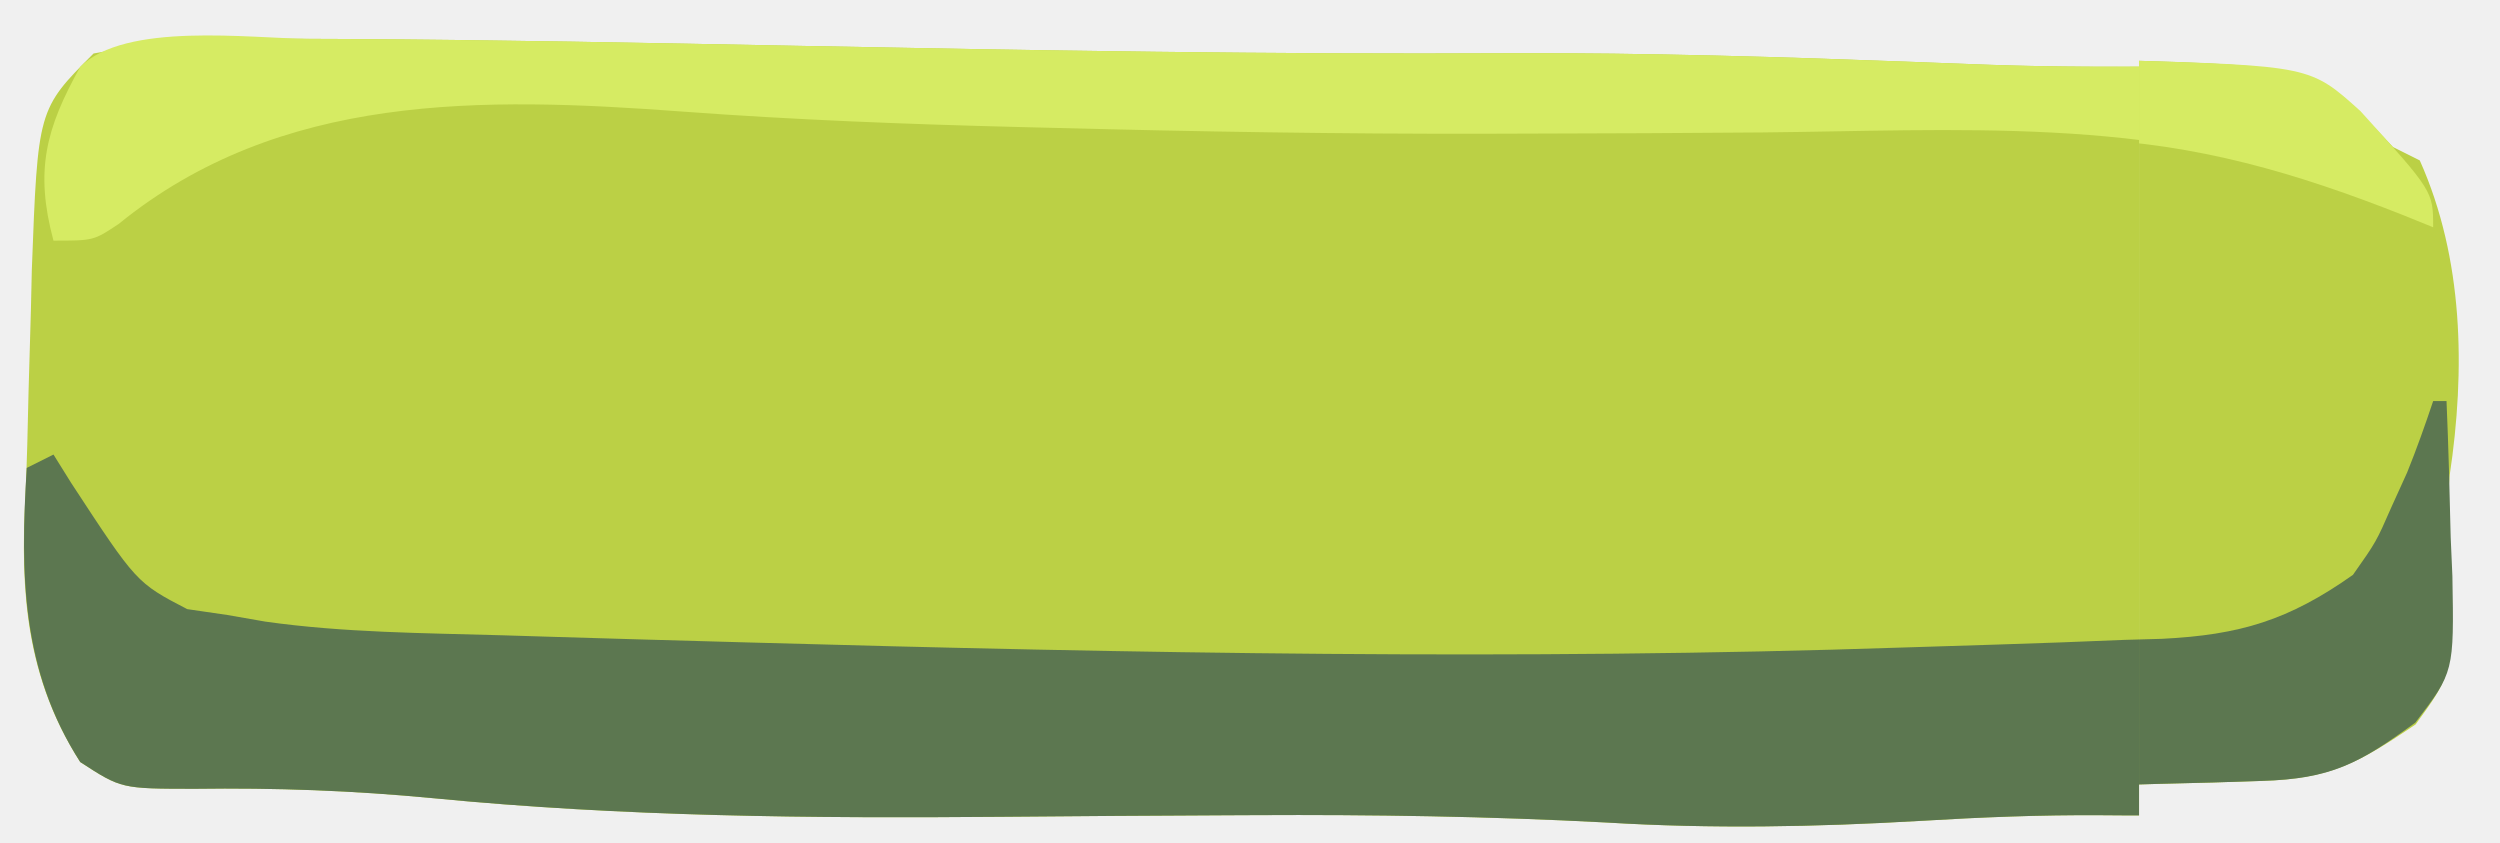
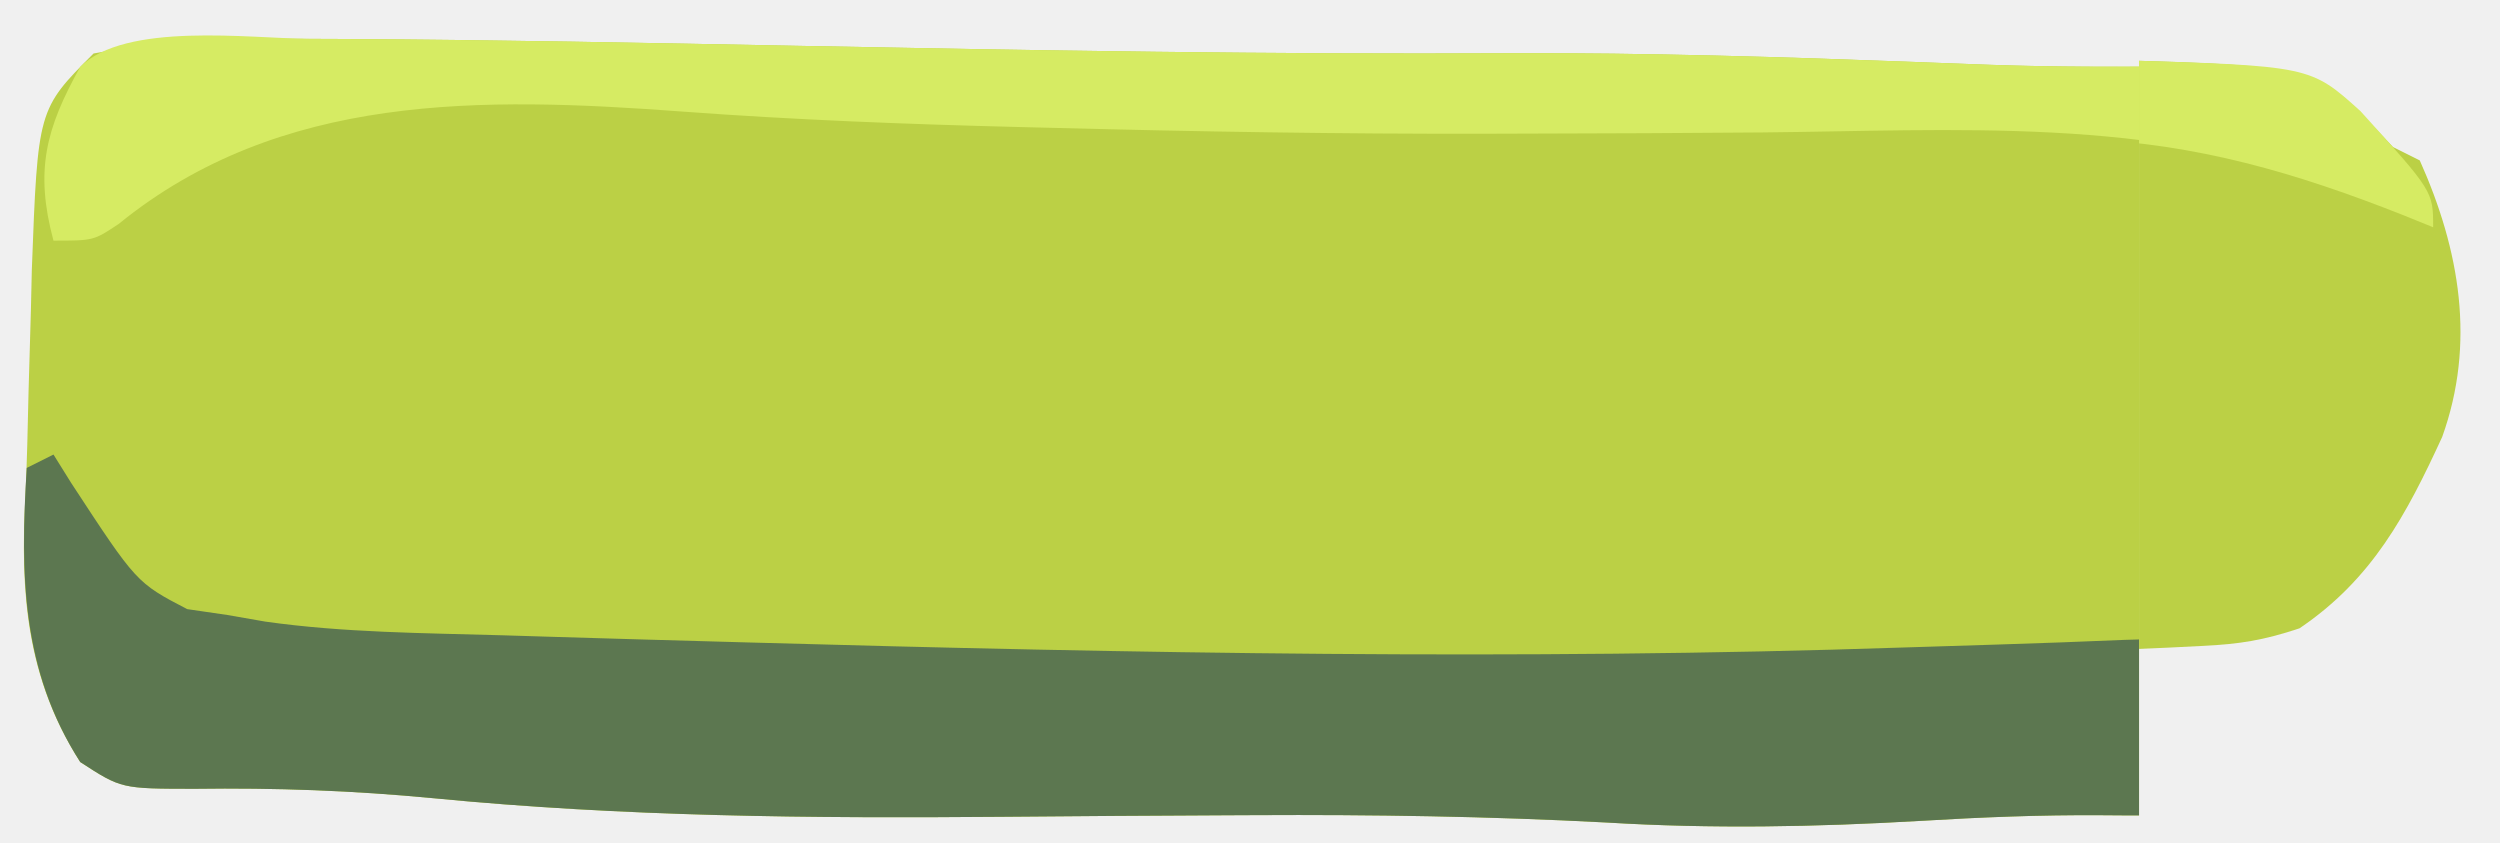
<svg xmlns="http://www.w3.org/2000/svg" width="187" height="63" viewBox="0 0 187 63">
  <defs>
    <clipPath id="retained">
      <rect width="160" height="63" />
    </clipPath>
    <clipPath id="source-cap">
      <rect x="160" width="27" height="63" />
    </clipPath>
+     <clipPath id="shadow-cap-boundary">
+       <g transform="translate(0,13)">
+         <path d="M0 0 C1.816 0.012 3.633 0.023 5.449 0.033 C16.044 0.11 26.617 0.4 37.2 0.894 C48.528 1.371 59.852 1.287 71.188 1.25 C85.549 1.207 99.894 1.249 114.25 1.688 C114.941 1.707 115.633 1.727 116.345 1.747 C131.302 2.186 131.302 2.186 137.062 8.25 C137.392 8.415 137.392 8.415 139.062 9.25 C142.072 15.977 143.251 22.945 140.738 29.934 C138.053 35.768 135.497 40.578 130.062 44.25 C127.395 45.139 125.598 45.429 122.841 45.563 C122.409 45.585 122.409 45.585 120.225 45.694 C119.278 45.735 118.331 45.777 117.355 45.82 C116.854 45.843 116.854 45.843 114.314 45.959 C110.96 46.107 107.605 46.243 104.25 46.375 C103.671 46.398 103.671 46.398 100.743 46.515 C81.016 47.269 61.356 47.3 41.625 46.938 C40.364 46.914 39.103 46.891 37.803 46.867 C30.474 46.726 23.146 46.552 15.818 46.351 C13.219 46.281 10.621 46.215 8.022 46.153 C3.961 46.056 -0.1 45.945 -4.16 45.832 C-5.393 45.804 -6.626 45.776 -7.896 45.747 C-28.267 45.133 -28.267 45.133 -34.309 38.816 C-38.1 34.165 -38.793 30.131 -38.938 24.25 C-38.999 23.203 -39.061 22.157 -39.125 21.078 C-39.366 14.772 -39.366 14.772 -38.938 12.25 C-36.98 11.09 -36.98 11.09 -34.938 10.25 C-34.608 9.26 -34.278 8.27 -33.938 7.25 C-25.188 -1.782 -11.507 -0.146 0 0 Z " fill="#FFFFFF" transform="translate(41.9375,2.75)" />
+       </g>
+     </clipPath>
  </defs>
  <g clip-path="url(#retained)">
    <path d="M0 0 C0.903 0.004 1.806 0.007 2.736 0.011 C13.991 0.075 25.245 0.303 36.498 0.521 C54.3 0.865 72.094 1.177 89.9 1.074 C100.041 1.038 110.163 1.352 120.296 1.738 C121.511 1.784 122.726 1.83 123.941 1.875 C124.526 1.897 125.11 1.919 125.712 1.941 C130.572 2.111 135.423 2.103 140.285 2.08 C143.222 2.096 146.107 2.29 149.027 2.594 C154.059 3.112 158.681 3.094 163.84 3.094 C163.84 9.364 163.84 15.634 163.84 22.094 C162.52 22.094 161.2 22.094 159.84 22.094 C160.005 22.655 160.171 23.215 160.341 23.793 C161.253 27.999 160.782 32.256 160.59 36.531 C160.576 37.002 160.576 37.002 160.508 39.385 C160.286 44.462 160.035 48.048 156.84 52.094 C159.15 52.094 161.46 52.094 163.84 52.094 C163.84 53.744 163.84 55.394 163.84 57.094 C153.881 57.672 143.957 58.185 133.979 58.072 C129.47 58.041 125 58.225 120.499 58.494 C112.606 58.954 104.885 59.098 96.992 58.617 C88.21 58.153 79.455 58.021 70.664 58.066 C70.357 58.068 70.357 58.068 68.804 58.075 C63.111 58.101 57.418 58.139 51.725 58.19 C37.495 58.312 23.454 58.18 9.273 56.802 C3.291 56.226 -2.584 56.013 -8.594 56.095 C-14.086 56.092 -14.086 56.092 -17.16 54.094 C-21.187 47.813 -21.661 41.432 -21.259 34.169 C-21.137 31.6 -21.084 29.032 -21.027 26.461 C-20.969 24.401 -20.909 22.341 -20.848 20.281 C-20.826 19.29 -20.803 18.299 -20.78 17.279 C-20.329 5.263 -20.329 5.263 -16.16 1.094 C-10.745 0.086 -5.496 -0.043 0 0 Z " fill="#BBD045" transform="translate(23.16016,2.90625)" />
    <path d="M0 0 C0.66 0 1.32 0 2 0 C1.919 3.23 1.806 6.458 1.688 9.688 C1.676 10.143 1.676 10.143 1.619 12.451 C1.417 17.495 1.16 20.976 -2 25 C0.31 25 2.62 25 5 25 C5 26.65 5 28.3 5 30 C-4.959 30.578 -14.883 31.091 -24.861 30.978 C-29.37 30.948 -33.84 31.132 -38.341 31.401 C-46.234 31.86 -53.955 32.005 -61.848 31.523 C-70.629 31.059 -79.385 30.927 -88.176 30.973 C-88.483 30.974 -88.483 30.974 -90.036 30.981 C-95.729 31.007 -101.422 31.045 -107.115 31.096 C-121.345 31.218 -135.386 31.086 -149.567 29.708 C-155.549 29.133 -161.423 28.919 -167.434 29.002 C-172.926 28.998 -172.926 28.998 -176 27 C-180.411 20.119 -180.491 12.931 -180 5 C-179.34 4.67 -178.68 4.34 -178 4 C-177.564 4.699 -177.129 5.397 -176.68 6.117 C-171.791 13.588 -171.791 13.588 -168 15.562 C-167.01 15.707 -166.02 15.851 -165 16 C-164.532 16.082 -164.532 16.082 -162.162 16.495 C-156.286 17.328 -150.334 17.348 -144.41 17.52 C-143.072 17.561 -141.734 17.602 -140.395 17.643 C-136.264 17.77 -132.132 17.886 -128 18 C-127.369 18.018 -126.738 18.035 -126.087 18.054 C-97.241 18.859 -68.388 19.405 -39.54 18.43 C-37.239 18.352 -34.938 18.28 -32.636 18.214 C-29.456 18.118 -26.277 17.996 -23.098 17.863 C-22.171 17.837 -21.245 17.811 -20.291 17.784 C-14.722 17.507 -10.416 16.562 -6 13 C-4.258 10.527 -4.258 10.527 -3.125 7.938 C-2.736 7.08 -2.346 6.223 -1.945 5.34 C-1.236 3.583 -0.599 1.797 0 0 Z " fill="#5C7750" transform="translate(182,30)" />
    <path d="M0 0 C0.903 0.004 1.806 0.007 2.736 0.011 C13.991 0.075 25.245 0.303 36.498 0.521 C54.3 0.865 72.094 1.177 89.9 1.074 C100.041 1.038 110.163 1.352 120.296 1.738 C121.511 1.784 122.726 1.83 123.941 1.875 C124.526 1.897 125.111 1.919 125.713 1.942 C129.584 2.079 133.444 2.096 137.316 2.062 C141.553 2.043 145.432 2.302 149.59 3.094 C150.595 3.279 151.601 3.465 152.637 3.656 C153.364 3.801 154.091 3.945 154.84 4.094 C154.51 5.414 154.18 6.734 153.84 8.094 C154.83 7.764 155.82 7.434 156.84 7.094 C156.84 8.084 156.84 9.074 156.84 10.094 C157.83 10.424 158.82 10.754 159.84 11.094 C159.51 11.424 159.18 11.754 158.84 12.094 C159.17 12.424 159.17 12.424 160.84 14.094 C157.434 13.515 154.644 12.623 151.527 11.156 C138.146 5.784 122.833 6.865 108.691 7 C102.945 7.053 97.199 7.07 91.453 7.086 C90.302 7.09 89.15 7.093 87.964 7.097 C77.147 7.12 66.34 6.94 55.527 6.656 C54.725 6.636 53.923 6.617 53.097 6.596 C44.669 6.384 36.263 6.061 27.854 5.437 C12.898 4.332 -2.2 4.018 -14.293 13.852 C-16.16 15.094 -16.16 15.094 -19.16 15.094 C-20.573 9.83 -19.725 6.702 -17.16 2.094 C-13.78 -1.286 -4.484 -0.035 0 0 Z " fill="#D6EB63" transform="translate(23.16016,2.90625)" />
  </g>
  <g clip-path="url(#source-cap)">
-     <path d="M0 0 C1.816 0.012 3.633 0.023 5.449 0.033 C16.044 0.11 26.617 0.4 37.2 0.894 C48.528 1.371 59.852 1.287 71.188 1.25 C85.549 1.207 99.894 1.249 114.25 1.688 C114.941 1.707 115.633 1.727 116.345 1.747 C131.302 2.186 131.302 2.186 137.062 8.25 C137.392 8.415 137.392 8.415 139.062 9.25 C142.348 16.594 142.475 24.951 141.301 32.789 C141.001 35.886 141.183 38.892 141.312 42 C141.374 47.821 141.374 47.821 138.75 51.438 C134.495 54.307 132.394 55.509 127.255 55.661 C126.649 55.681 126.649 55.681 123.584 55.781 C122.24 55.816 120.895 55.849 119.551 55.883 C118.137 55.924 116.724 55.966 115.31 56.009 C111.468 56.122 107.626 56.22 103.783 56.315 C101.376 56.375 98.97 56.438 96.563 56.502 C72.421 57.14 48.284 57.439 24.134 57.438 C22.594 57.438 21.053 57.438 19.513 57.439 C9.362 57.445 -0.787 57.398 -10.938 57.25 C-12.03 57.236 -13.122 57.221 -14.247 57.207 C-17.119 57.159 -19.988 57.081 -22.859 56.988 C-23.671 56.975 -24.483 56.962 -25.32 56.948 C-27.519 56.853 -27.519 56.853 -30.938 56.25 C-32.067 54.391 -32.067 54.391 -32.938 52.25 C-33.446 52.047 -33.446 52.047 -36.017 51.02 C-36.981 50.436 -37.945 49.852 -38.938 49.25 C-39.548 46.214 -39.735 43.971 -39.664 40.934 C-39.665 40.121 -39.666 39.309 -39.667 38.472 C-39.662 36.757 -39.643 35.041 -39.61 33.325 C-39.563 30.693 -39.569 28.064 -39.582 25.432 C-39.571 23.766 -39.557 22.1 -39.539 20.434 C-39.541 19.644 -39.543 18.854 -39.545 18.041 C-39.487 15.826 -39.487 15.826 -38.938 12.25 C-36.962 10.926 -36.962 10.926 -34.938 10.25 C-34.608 9.26 -34.278 8.27 -33.938 7.25 C-25.188 -1.782 -11.507 -0.146 0 0 Z " fill="#BBD045" transform="translate(41.9375,2.75)" />
-     <path d="M0 0 C0.33 0 0.66 0 1 0 C1.146 3.395 1.234 6.79 1.312 10.188 C1.333 10.667 1.333 10.667 1.439 13.096 C1.563 20.263 1.563 20.263 -1.332 24.051 C-5.525 27.114 -7.63 28.258 -12.807 28.411 C-13.413 28.431 -13.413 28.431 -16.479 28.531 C-17.823 28.566 -19.167 28.599 -20.512 28.633 C-21.925 28.674 -23.339 28.716 -24.752 28.759 C-28.594 28.872 -32.437 28.97 -36.28 29.065 C-38.686 29.125 -41.093 29.188 -43.499 29.252 C-67.641 29.89 -91.778 30.189 -115.928 30.188 C-117.469 30.188 -119.009 30.188 -120.55 30.189 C-130.701 30.195 -140.849 30.148 -151 30 C-152.092 29.986 -153.184 29.971 -154.309 29.957 C-157.182 29.909 -160.051 29.831 -162.922 29.738 C-163.328 29.732 -163.328 29.732 -165.383 29.698 C-167.581 29.603 -167.581 29.603 -171 29 C-172.311 27.029 -172.311 27.029 -173 25 C-174.024 24.602 -175.047 24.203 -176.102 23.793 C-179 22 -179 22 -179.487 20.174 C-179.592 17.861 -179.523 15.623 -179.375 13.312 C-179.348 12.515 -179.321 11.718 -179.293 10.896 C-179.222 8.93 -179.115 6.965 -179 5 C-174.18 9.727 -174.18 9.727 -172.562 12.188 C-169.07 16.239 -163.072 16.496 -158 17 C-153.472 17.253 -148.943 17.388 -144.41 17.52 C-143.072 17.561 -141.734 17.602 -140.396 17.644 C-136.264 17.77 -132.132 17.886 -128 18 C-126.756 18.035 -125.513 18.07 -124.231 18.105 C-94.824 18.907 -65.469 19.303 -36.062 18.312 C-34.932 18.28 -33.801 18.248 -32.636 18.214 C-29.456 18.118 -26.277 17.996 -23.098 17.863 C-22.171 17.837 -21.245 17.811 -20.291 17.784 C-14.441 17.493 -10.812 16.394 -6 13 C-4.258 10.527 -4.258 10.527 -3.125 7.938 C-2.736 7.08 -2.346 6.223 -1.945 5.34 C-1.236 3.583 -0.599 1.797 0 0 Z " fill="#5C7750" transform="translate(182,30)" />
+     <g clip-path="url(#shadow-cap-boundary)">
+       <rect x="160" y="0" width="27" height="63" fill="#5C7750" />
+     </g>
+     <path d="M0 0 C1.816 0.012 3.633 0.023 5.449 0.033 C16.044 0.11 26.617 0.4 37.2 0.894 C48.528 1.371 59.852 1.287 71.188 1.25 C85.549 1.207 99.894 1.249 114.25 1.688 C114.941 1.707 115.633 1.727 116.345 1.747 C131.302 2.186 131.302 2.186 137.062 8.25 C137.392 8.415 137.392 8.415 139.062 9.25 C142.072 15.977 143.251 22.945 140.738 29.934 C138.053 35.768 135.497 40.578 130.062 44.25 C127.395 45.139 125.598 45.429 122.841 45.563 C122.409 45.585 122.409 45.585 120.225 45.694 C119.278 45.735 118.331 45.777 117.355 45.82 C116.854 45.843 116.854 45.843 114.314 45.959 C110.96 46.107 107.605 46.243 104.25 46.375 C103.671 46.398 103.671 46.398 100.743 46.515 C81.016 47.269 61.356 47.3 41.625 46.938 C40.364 46.914 39.103 46.891 37.803 46.867 C30.474 46.726 23.146 46.552 15.818 46.351 C13.219 46.281 10.621 46.215 8.022 46.153 C3.961 46.056 -0.1 45.945 -4.16 45.832 C-5.393 45.804 -6.626 45.776 -7.896 45.747 C-28.267 45.133 -28.267 45.133 -34.309 38.816 C-38.1 34.165 -38.793 30.131 -38.938 24.25 C-38.999 23.203 -39.061 22.157 -39.125 21.078 C-39.366 14.772 -39.366 14.772 -38.938 12.25 C-36.98 11.09 -36.98 11.09 -34.938 10.25 C-34.608 9.26 -34.278 8.27 -33.938 7.25 C-25.188 -1.782 -11.507 -0.146 0 0 Z " fill="#BBD045" transform="translate(41.9375,2.75)" />
    <path d="M0 0 C1.816 0.012 3.633 0.023 5.449 0.033 C16.044 0.11 26.617 0.4 37.2 0.894 C48.528 1.371 59.852 1.287 71.188 1.25 C85.549 1.207 99.894 1.249 114.25 1.688 C114.941 1.707 115.633 1.727 116.345 1.747 C130.87 2.174 130.87 2.174 134.625 5.562 C140.062 11.558 140.062 11.558 140.062 14.25 C139.354 13.963 138.645 13.675 137.914 13.379 C129.801 10.167 122.386 7.994 113.676 7.629 C113.269 7.61 113.269 7.61 111.21 7.513 C101.22 7.097 91.226 7.175 81.23 7.232 C65.065 7.319 48.908 7.343 32.75 6.812 C32.151 6.793 32.151 6.793 29.118 6.693 C21.905 6.426 14.709 5.984 7.51 5.467 C-7 4.553 -21.374 4.407 -32.973 14.008 C-34.938 15.25 -34.938 15.25 -38.938 15.25 C-38.625 13.312 -38.625 13.312 -37.938 11.25 C-36.947 10.92 -35.957 10.59 -34.938 10.25 C-34.608 9.26 -34.278 8.27 -33.938 7.25 C-25.188 -1.782 -11.507 -0.146 0 0 Z " fill="#D6EB63" transform="translate(41.9375,2.75)" />
  </g>
</svg>
